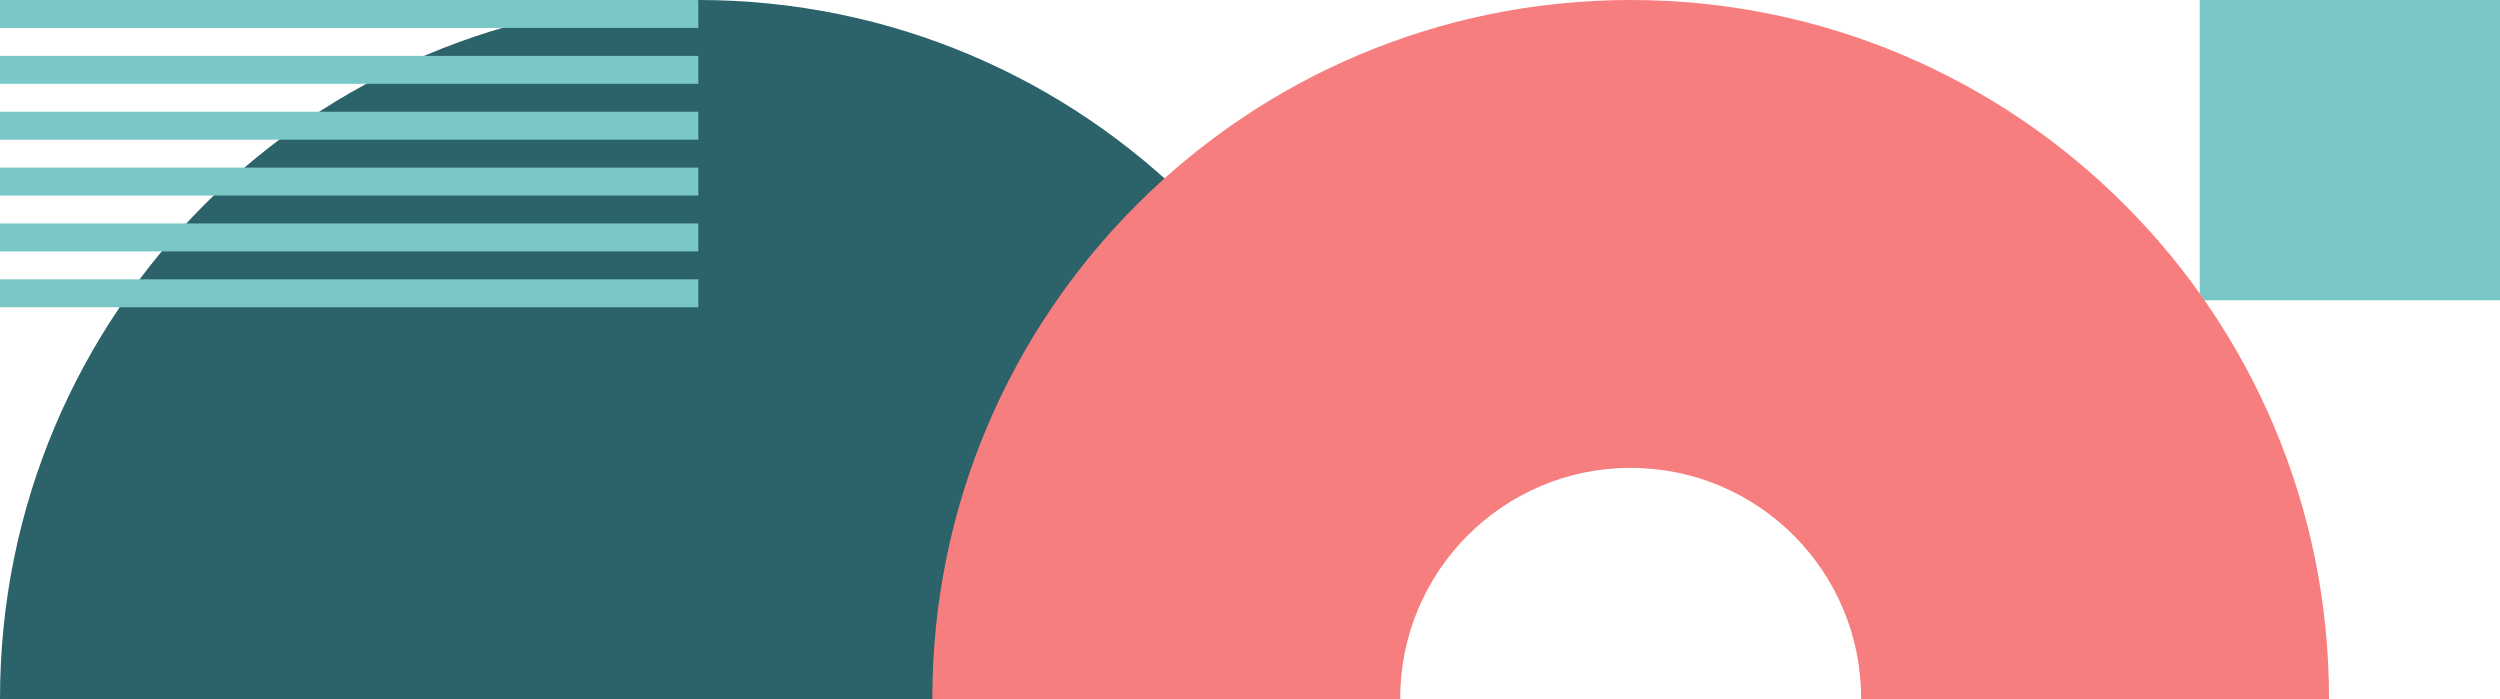
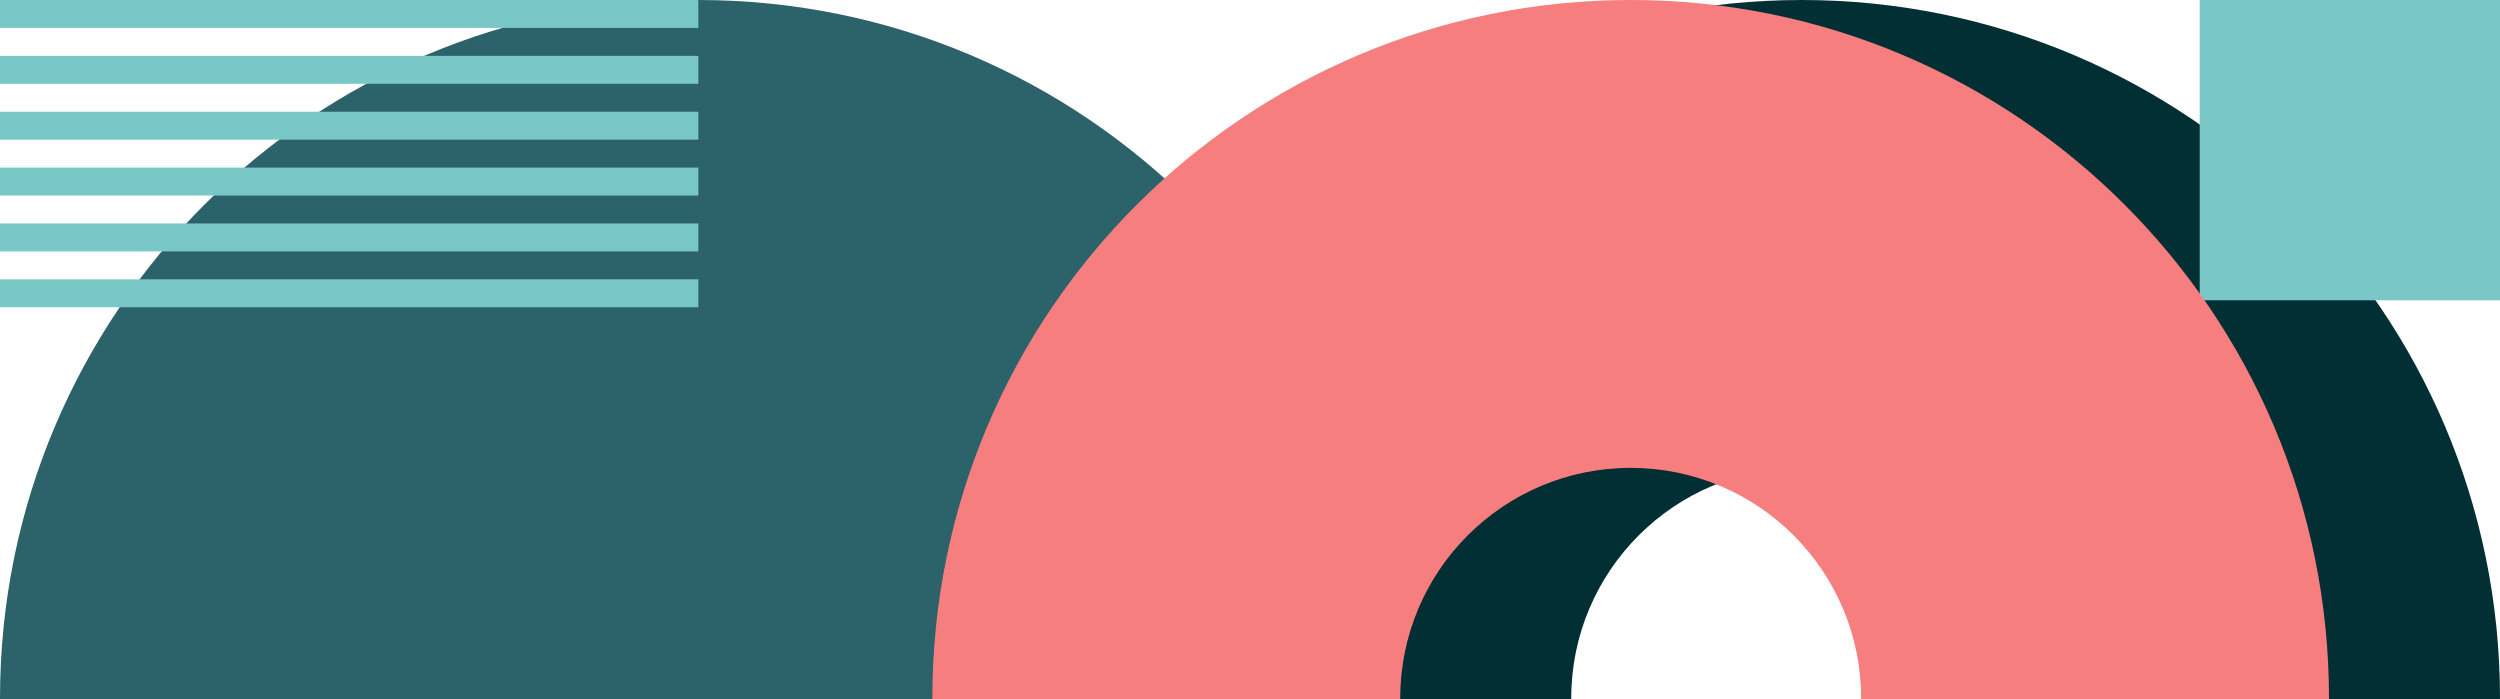
<svg xmlns="http://www.w3.org/2000/svg" width="358" height="100" viewBox="0 0 358 100" fill="none">
  <circle cx="100" cy="100" r="100" fill="#2C6269" />
+   <path fill-rule="evenodd" clip-rule="evenodd" d="M258 200C313.228 200 358 155.228 358 100C358 44.772 313.228 0 258 0C202.772 0 158 44.772 158 100C158 155.228 202.772 200 258 200ZM258 133C276.225 133 291 118.225 291 100C291 81.775 276.225 67 258 67C239.775 67 225 81.775 225 100C225 118.225 239.775 133 258 133Z" fill="#012F34" />
  <rect x="358" y="43" width="43" height="43" transform="rotate(180 358 43)" fill="#79C8C7" />
  <path fill-rule="evenodd" clip-rule="evenodd" d="M233.513 200C288.742 200 333.513 155.228 333.513 100C333.513 44.772 288.742 0 233.513 0C178.285 0 133.513 44.772 133.513 100C133.513 155.228 178.285 200 233.513 200ZM233.513 133C251.739 133 266.513 118.225 266.513 100C266.513 81.775 251.739 67 233.513 67C215.288 67 200.513 81.775 200.513 100C200.513 118.225 215.288 133 233.513 133Z" fill="#F67E7E" />
  <path fill-rule="evenodd" clip-rule="evenodd" d="M100 0H0V4H100V0ZM100 8H0V12H100V8ZM0 16H100V20H0V16ZM100 24H0V28H100V24ZM0 32H100V36H0V32ZM100 40H0V44H100V40Z" fill="#79C8C7" />
</svg>
